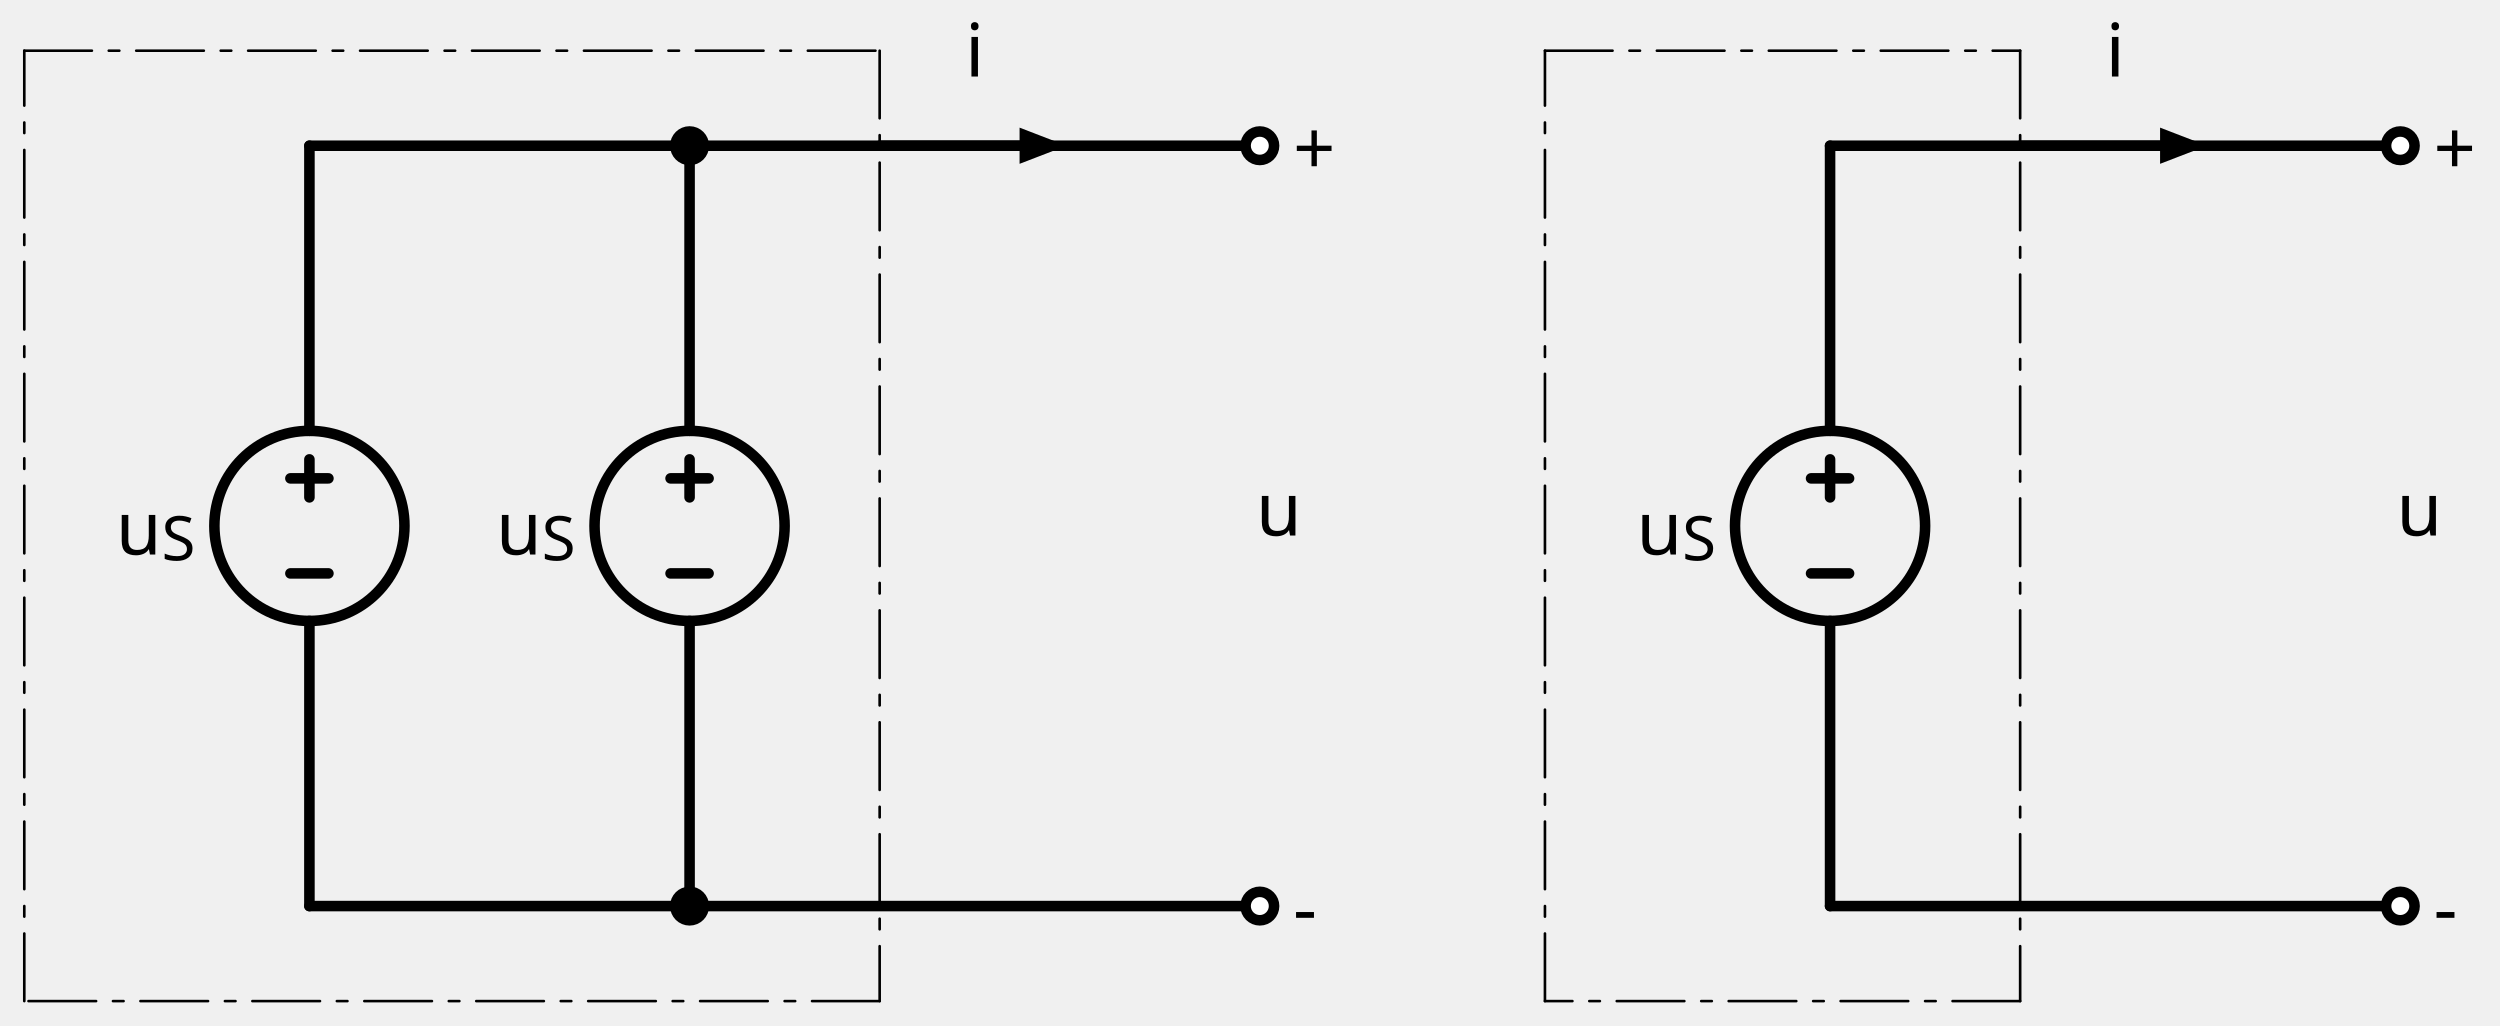
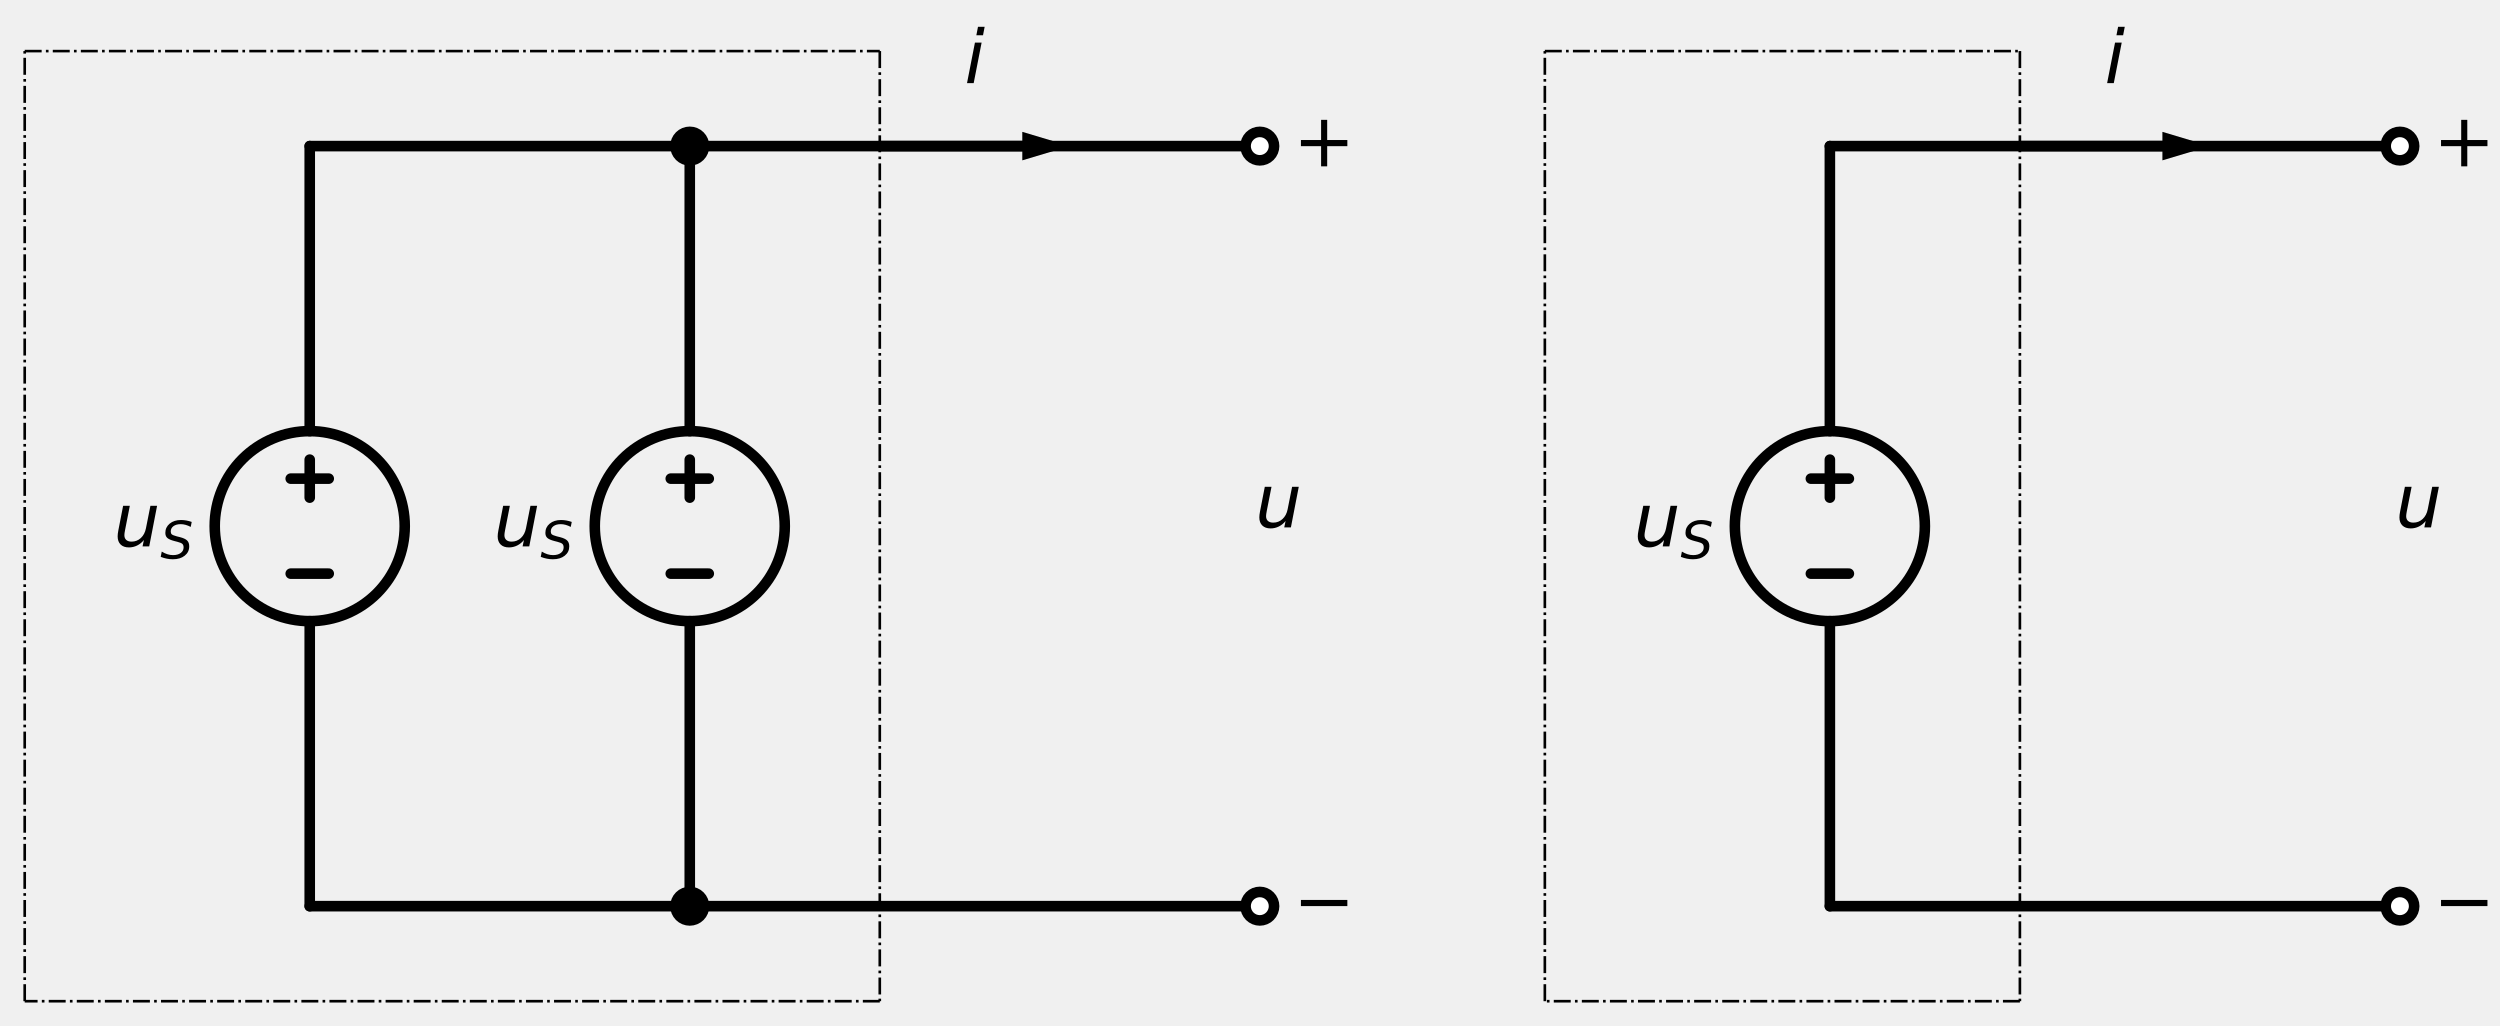
- <svg xmlns="http://www.w3.org/2000/svg" xml:lang="en" height="194.2pt" width="473.48pt" viewBox="-58.6 -27.6 473.48 194.2">
-   <circle cx="4.408728476930472e-15" cy="72.0" r="18.0" style="stroke:black;fill:none;stroke-width:2.0;stroke-dasharray:-;" />
-   <circle cx="72.0" cy="72.0" r="18.0" style="stroke:black;fill:none;stroke-width:2.0;stroke-dasharray:-;" />
-   <circle cx="288.0" cy="72.0" r="18.0" style="stroke:black;fill:none;stroke-width:2.0;stroke-dasharray:-;" />
-   <path d="M 180.0,-0.0 L 90.0,-1.1021821192326179e-14 L 0.0,-2.2043642384652358e-14" style="stroke:black;fill:none;stroke-width:2.0;stroke-dasharray:-;stroke-linecap:round;stroke-linejoin:round;" />
-   <path d="M 0.0,144.0 L 3.3065463576978533e-15,90.0 L 3.3065463576978533e-15,90.0 M 5.5109105961630896e-15,54.0 L 5.5109105961630896e-15,54.0 L 8.817456953860943e-15,-0.0" style="stroke:black;fill:none;stroke-width:2.0;stroke-dasharray:-;stroke-linecap:round;stroke-linejoin:round;" />
-   <path d="M 3.6,81.0 L -3.6,81.0" style="stroke:black;fill:none;stroke-width:2.0;stroke-dasharray:-;stroke-linecap:round;stroke-linejoin:round;" />
-   <path d="M 4.739383112700256e-15,66.6 L 5.180255960393305e-15,59.4" style="stroke:black;fill:none;stroke-width:2.0;stroke-dasharray:-;stroke-linecap:round;stroke-linejoin:round;" />
-   <path d="M 3.6,63.0 L -3.6,63.0" style="stroke:black;fill:none;stroke-width:2.0;stroke-dasharray:-;stroke-linecap:round;stroke-linejoin:round;" />
-   <path d="M 72.0,144.0 L 72.0,90.0 L 72.0,90.0 M 72.0,54.0 L 72.0,54.0 L 72,-0.0" style="stroke:black;fill:none;stroke-width:2.0;stroke-dasharray:-;stroke-linecap:round;stroke-linejoin:round;" />
-   <path d="M 75.6,81.0 L 68.4,81.0" style="stroke:black;fill:none;stroke-width:2.0;stroke-dasharray:-;stroke-linecap:round;stroke-linejoin:round;" />
-   <path d="M 72.0,66.6 L 72.0,59.4" style="stroke:black;fill:none;stroke-width:2.0;stroke-dasharray:-;stroke-linecap:round;stroke-linejoin:round;" />
-   <path d="M 75.6,63.0 L 68.4,63.0" style="stroke:black;fill:none;stroke-width:2.0;stroke-dasharray:-;stroke-linecap:round;stroke-linejoin:round;" />
-   <path d="M 0.0,144.0 L 90.0,144.0 L 180.0,144.0" style="stroke:black;fill:none;stroke-width:2.0;stroke-dasharray:-;stroke-linecap:round;stroke-linejoin:round;" />
-   <path d="M 108.0,-0.0 L 126.0,-0.0 L 135.0,-0.0" style="stroke:black;fill:none;stroke-width:2.0;stroke-dasharray:-;stroke-linecap:round;stroke-linejoin:round;" />
-   <path d="M 142.0 0.0 L 135.0 2.7 L 135.0 -2.7 Z" style="stroke:black;fill:black;stroke-linecap:butt;stroke-linejoin:miter;" />
-   <path d="M -54.0,-18.0 L 27.0,-18.0 L 108.0,-18.0" style="stroke:black;fill:none;stroke-width:0.5;stroke-dasharray:12.8,3.2,2,3.2;stroke-linecap:round;stroke-linejoin:round;" />
-   <path d="M 108.0,-18.0 L 108.0,72.0 L 108,162.0" style="stroke:black;fill:none;stroke-width:0.5;stroke-dasharray:12.8,3.2,2,3.2;stroke-linecap:round;stroke-linejoin:round;" />
-   <path d="M 108.0,162.0 L 27.0,162.0 L -54.0,162" style="stroke:black;fill:none;stroke-width:0.5;stroke-dasharray:12.8,3.2,2,3.2;stroke-linecap:round;stroke-linejoin:round;" />
-   <path d="M -54.0,162.0 L -54,72.0 L -54,-18.0" style="stroke:black;fill:none;stroke-width:0.5;stroke-dasharray:12.8,3.2,2,3.2;stroke-linecap:round;stroke-linejoin:round;" />
-   <path d="M 180.0,72.0" style="stroke:black;fill:none;stroke-width:2.0;stroke-dasharray:-;stroke-linecap:round;stroke-linejoin:round;" />
-   <path d="M 396.0,-0.0 L 342.0,-6.613092715395707e-15 L 288.0,-1.3226185430791413e-14" style="stroke:black;fill:none;stroke-width:2.0;stroke-dasharray:-;stroke-linecap:round;stroke-linejoin:round;" />
-   <path d="M 288.0,144.0 L 288.0,90.0 L 288.0,90.0 M 288.0,54.0 L 288.0,54.0 L 288.0,-0.0" style="stroke:black;fill:none;stroke-width:2.0;stroke-dasharray:-;stroke-linecap:round;stroke-linejoin:round;" />
-   <path d="M 291.6,81.0 L 284.4,81.0" style="stroke:black;fill:none;stroke-width:2.0;stroke-dasharray:-;stroke-linecap:round;stroke-linejoin:round;" />
-   <path d="M 288.0,66.6 L 288.0,59.4" style="stroke:black;fill:none;stroke-width:2.0;stroke-dasharray:-;stroke-linecap:round;stroke-linejoin:round;" />
-   <path d="M 291.6,63.0 L 284.4,63.0" style="stroke:black;fill:none;stroke-width:2.0;stroke-dasharray:-;stroke-linecap:round;stroke-linejoin:round;" />
-   <path d="M 288.0,144.0 L 342.0,144.0 L 396.0,144.0" style="stroke:black;fill:none;stroke-width:2.0;stroke-dasharray:-;stroke-linecap:round;stroke-linejoin:round;" />
-   <path d="M 324.0,-0.0 L 342.0,-0.0 L 351.0,-0.0" style="stroke:black;fill:none;stroke-width:2.0;stroke-dasharray:-;stroke-linecap:round;stroke-linejoin:round;" />
-   <path d="M 358.0 0.0 L 351.0 2.7 L 351.0 -2.7 Z" style="stroke:black;fill:black;stroke-linecap:butt;stroke-linejoin:miter;" />
-   <path d="M 234.0,-18.0 L 279.0,-18.0 L 324.0,-18.0" style="stroke:black;fill:none;stroke-width:0.5;stroke-dasharray:12.8,3.2,2,3.2;stroke-linecap:round;stroke-linejoin:round;" />
-   <path d="M 324.0,-18.0 L 324.0,72.0 L 324.0,162.0" style="stroke:black;fill:none;stroke-width:0.5;stroke-dasharray:12.8,3.2,2,3.2;stroke-linecap:round;stroke-linejoin:round;" />
-   <path d="M 324.0,162.0 L 279.0,162.0 L 234.0,162.0" style="stroke:black;fill:none;stroke-width:0.5;stroke-dasharray:12.8,3.2,2,3.2;stroke-linecap:round;stroke-linejoin:round;" />
-   <path d="M 234.0,162.0 L 234.0,72.0 L 234.0,-18.0" style="stroke:black;fill:none;stroke-width:0.5;stroke-dasharray:12.8,3.2,2,3.2;stroke-linecap:round;stroke-linejoin:round;" />
-   <path d="M 396.0,72.0" style="stroke:black;fill:none;stroke-width:2.0;stroke-dasharray:-;stroke-linecap:round;stroke-linejoin:round;" />
-   <text x="-21.6" y="58.0" dominant-baseline="central" fill="black" font-size="14" font-family="sans" text-anchor="end">
-     <tspan x="-21.6" dy="14">u<tspan baseline-shift="-2" font-size="smaller">S</tspan>
-     </tspan>
-   </text>
-   <text x="50.4" y="58.0" dominant-baseline="central" fill="black" font-size="14" font-family="sans" text-anchor="end">
-     <tspan x="50.4" dy="14">u<tspan baseline-shift="-2" font-size="smaller">S</tspan>
-     </tspan>
-   </text>
-   <text x="126.0" y="-23.0" dominant-baseline="ideographic" fill="black" font-size="14" font-family="sans" text-anchor="middle">
-     <tspan x="126.0" dy="14">i</tspan>
-   </text>
-   <text x="183.6" y="54.4" dominant-baseline="central" fill="black" font-size="14" font-family="sans" text-anchor="middle">
-     <tspan x="183.6" dy="14">u</tspan>
-   </text>
-   <text x="266.4" y="58.0" dominant-baseline="central" fill="black" font-size="14" font-family="sans" text-anchor="end">
-     <tspan x="266.4" dy="14">u<tspan baseline-shift="-2" font-size="smaller">S</tspan>
-     </tspan>
-   </text>
-   <text x="342.0" y="-23.0" dominant-baseline="ideographic" fill="black" font-size="14" font-family="sans" text-anchor="middle">
-     <tspan x="342.0" dy="14">i</tspan>
-   </text>
-   <text x="399.6" y="54.4" dominant-baseline="central" fill="black" font-size="14" font-family="sans" text-anchor="middle">
-     <tspan x="399.6" dy="14">u</tspan>
-   </text>
-   <circle cx="180.0" cy="-0.0" r="2.7" style="stroke:black;fill:white;stroke-width:2.0;stroke-dasharray:-;" />
-   <text x="186.3" y="-14.0" dominant-baseline="central" fill="black" font-size="14" font-family="sans" text-anchor="start">
-     <tspan x="186.3" dy="14">+</tspan>
-   </text>
-   <circle cx="72.0" cy="-0.0" r="2.7" style="stroke:black;fill:black;stroke-width:2.0;stroke-dasharray:-;" />
-   <circle cx="72.0" cy="144.0" r="2.7" style="stroke:black;fill:black;stroke-width:2.0;stroke-dasharray:-;" />
-   <circle cx="180.0" cy="144.0" r="2.7" style="stroke:black;fill:white;stroke-width:2.0;stroke-dasharray:-;" />
-   <text x="186.3" y="130.0" dominant-baseline="central" fill="black" font-size="14" font-family="sans" text-anchor="start">
-     <tspan x="186.3" dy="14">-</tspan>
-   </text>
-   <circle cx="396.0" cy="-0.0" r="2.7" style="stroke:black;fill:white;stroke-width:2.0;stroke-dasharray:-;" />
-   <text x="402.3" y="-14.0" dominant-baseline="central" fill="black" font-size="14" font-family="sans" text-anchor="start">
-     <tspan x="402.3" dy="14">+</tspan>
-   </text>
-   <circle cx="396.0" cy="144.0" r="2.7" style="stroke:black;fill:white;stroke-width:2.0;stroke-dasharray:-;" />
-   <text x="402.3" y="130.0" dominant-baseline="central" fill="black" font-size="14" font-family="sans" text-anchor="start">
-     <tspan x="402.3" dy="14">-</tspan>
-   </text>
+ <svg xmlns="http://www.w3.org/2000/svg" xmlns:xlink="http://www.w3.org/1999/xlink" width="471.983pt" height="193.68pt" viewBox="0 0 471.983 193.68" version="1.1">
+   <defs>
+     <style type="text/css">*{stroke-linejoin: round; stroke-linecap: butt}</style>
+   </defs>
+   <g id="figure_1">
+     <g id="patch_1">
+       <path d="M 0 193.68  L 471.983 193.68  L 471.983 0  L 0 0  L 0 193.68  z " style="fill: none" />
+     </g>
+     <g id="axes_1">
+       <g id="patch_2">
+         <path d="M 58.475 117.268  C 63.232 117.268 67.794 115.378 71.158 112.015  C 74.522 108.651 76.412 104.088 76.412 99.331  C 76.412 94.574 74.522 90.012 71.158 86.648  C 67.794 83.284 63.232 81.394 58.475 81.394  C 53.718 81.394 49.155 83.284 45.791 86.648  C 42.428 90.012 40.538 94.574 40.538 99.331  C 40.538 104.088 42.428 108.651 45.791 112.015  C 49.155 115.378 53.718 117.268 58.475 117.268  L 58.475 117.268  z " clip-path="url(#pf4a5192785)" style="fill: none; stroke: #000000; stroke-width: 2; stroke-linejoin: miter" />
+       </g>
+       <g id="patch_3">
+         <path d="M 130.223 117.268  C 134.98 117.268 139.543 115.378 142.906 112.015  C 146.27 108.651 148.16 104.088 148.16 99.331  C 148.16 94.574 146.27 90.012 142.906 86.648  C 139.543 83.284 134.98 81.394 130.223 81.394  C 125.466 81.394 120.903 83.284 117.539 86.648  C 114.176 90.012 112.286 94.574 112.286 99.331  C 112.286 104.088 114.176 108.651 117.539 112.015  C 120.903 115.378 125.466 117.268 130.223 117.268  L 130.223 117.268  z " clip-path="url(#pf4a5192785)" style="fill: none; stroke: #000000; stroke-width: 2; stroke-linejoin: miter" />
+       </g>
+       <g id="patch_4">
+         <path d="M 345.467 117.268  C 350.224 117.268 354.787 115.378 358.15 112.015  C 361.514 108.651 363.404 104.088 363.404 99.331  C 363.404 94.574 361.514 90.012 358.15 86.648  C 354.787 83.284 350.224 81.394 345.467 81.394  C 340.71 81.394 336.147 83.284 332.784 86.648  C 329.42 90.012 327.53 94.574 327.53 99.331  C 327.53 104.088 329.42 108.651 332.784 112.015  C 336.147 115.378 340.71 117.268 345.467 117.268  L 345.467 117.268  z " clip-path="url(#pf4a5192785)" style="fill: none; stroke: #000000; stroke-width: 2; stroke-linejoin: miter" />
+       </g>
+       <g id="line2d_1">
+         <path d="M 237.845 27.583  L 148.16 27.583  L 58.475 27.583  " clip-path="url(#pf4a5192785)" style="fill: none; stroke: #000000; stroke-width: 2; stroke-linecap: round" />
+       </g>
+       <g id="line2d_2">
+         <path d="M 58.475 171.079  L 58.475 117.268  L 58.475 117.268  M 58.475 81.394  L 58.475 81.394  L 58.475 27.583  " clip-path="url(#pf4a5192785)" style="fill: none; stroke: #000000; stroke-width: 2; stroke-linecap: round" />
+       </g>
+       <g id="line2d_3">
+         <path d="M 62.062 108.3  L 54.887 108.3  " clip-path="url(#pf4a5192785)" style="fill: none; stroke: #000000; stroke-width: 2; stroke-linecap: round" />
+       </g>
+       <g id="line2d_4">
+         <path d="M 58.475 93.95  L 58.475 86.775  " clip-path="url(#pf4a5192785)" style="fill: none; stroke: #000000; stroke-width: 2; stroke-linecap: round" />
+       </g>
+       <g id="line2d_5">
+         <path d="M 62.062 90.363  L 54.887 90.363  " clip-path="url(#pf4a5192785)" style="fill: none; stroke: #000000; stroke-width: 2; stroke-linecap: round" />
+       </g>
+       <g id="line2d_6">
+         <path d="M 130.223 171.079  L 130.223 117.268  L 130.223 117.268  M 130.223 81.394  L 130.223 81.394  L 130.223 27.583  " clip-path="url(#pf4a5192785)" style="fill: none; stroke: #000000; stroke-width: 2; stroke-linecap: round" />
+       </g>
+       <g id="line2d_7">
+         <path d="M 133.81 108.3  L 126.635 108.3  " clip-path="url(#pf4a5192785)" style="fill: none; stroke: #000000; stroke-width: 2; stroke-linecap: round" />
+       </g>
+       <g id="line2d_8">
+         <path d="M 130.223 93.95  L 130.223 86.775  " clip-path="url(#pf4a5192785)" style="fill: none; stroke: #000000; stroke-width: 2; stroke-linecap: round" />
+       </g>
+       <g id="line2d_9">
+         <path d="M 133.81 90.363  L 126.635 90.363  " clip-path="url(#pf4a5192785)" style="fill: none; stroke: #000000; stroke-width: 2; stroke-linecap: round" />
+       </g>
+       <g id="line2d_10">
+         <path d="M 58.475 171.079  L 148.16 171.079  L 237.845 171.079  " clip-path="url(#pf4a5192785)" style="fill: none; stroke: #000000; stroke-width: 2; stroke-linecap: round" />
+       </g>
+       <g id="line2d_11">
+         <path d="M 166.097 27.583  L 184.034 27.583  L 193.002 27.583  " clip-path="url(#pf4a5192785)" style="fill: none; stroke: #000000; stroke-width: 2; stroke-linecap: round" />
+       </g>
+       <g id="patch_5">
+         <path d="M 193.002 24.893  L 201.971 27.583  L 193.002 30.274  z " clip-path="url(#pf4a5192785)" />
+       </g>
+       <g id="line2d_12">
+         <path d="M 4.664 9.646  L 85.38 9.646  L 166.097 9.646  " clip-path="url(#pf4a5192785)" style="fill: none; stroke-dasharray: 3.2,0.8,0.5,0.8; stroke-dashoffset: 0; stroke: #000000; stroke-width: 0.5" />
+       </g>
+       <g id="line2d_13">
+         <path d="M 166.097 9.646  L 166.097 99.331  L 166.097 189.016  " clip-path="url(#pf4a5192785)" style="fill: none; stroke-dasharray: 3.2,0.8,0.5,0.8; stroke-dashoffset: 0; stroke: #000000; stroke-width: 0.5" />
+       </g>
+       <g id="line2d_14">
+         <path d="M 166.097 189.016  L 85.38 189.016  L 4.664 189.016  " clip-path="url(#pf4a5192785)" style="fill: none; stroke-dasharray: 3.2,0.8,0.5,0.8; stroke-dashoffset: 0; stroke: #000000; stroke-width: 0.5" />
+       </g>
+       <g id="line2d_15">
+         <path d="M 4.664 189.016  L 4.664 99.331  L 4.664 9.646  " clip-path="url(#pf4a5192785)" style="fill: none; stroke-dasharray: 3.2,0.8,0.5,0.8; stroke-dashoffset: 0; stroke: #000000; stroke-width: 0.5" />
+       </g>
+       <g id="line2d_16">
+         <path d="M 237.845 99.331  " clip-path="url(#pf4a5192785)" style="fill: none; stroke: #000000; stroke-width: 2; stroke-linecap: round" />
+       </g>
+       <g id="line2d_17">
+         <path d="M 453.089 27.583  L 399.278 27.583  L 345.467 27.583  " clip-path="url(#pf4a5192785)" style="fill: none; stroke: #000000; stroke-width: 2; stroke-linecap: round" />
+       </g>
+       <g id="line2d_18">
+         <path d="M 345.467 171.079  L 345.467 117.268  L 345.467 117.268  M 345.467 81.394  L 345.467 81.394  L 345.467 27.583  " clip-path="url(#pf4a5192785)" style="fill: none; stroke: #000000; stroke-width: 2; stroke-linecap: round" />
+       </g>
+       <g id="line2d_19">
+         <path d="M 349.054 108.3  L 341.88 108.3  " clip-path="url(#pf4a5192785)" style="fill: none; stroke: #000000; stroke-width: 2; stroke-linecap: round" />
+       </g>
+       <g id="line2d_20">
+         <path d="M 345.467 93.95  L 345.467 86.775  " clip-path="url(#pf4a5192785)" style="fill: none; stroke: #000000; stroke-width: 2; stroke-linecap: round" />
+       </g>
+       <g id="line2d_21">
+         <path d="M 349.054 90.363  L 341.88 90.363  " clip-path="url(#pf4a5192785)" style="fill: none; stroke: #000000; stroke-width: 2; stroke-linecap: round" />
+       </g>
+       <g id="line2d_22">
+         <path d="M 345.467 171.079  L 399.278 171.079  L 453.089 171.079  " clip-path="url(#pf4a5192785)" style="fill: none; stroke: #000000; stroke-width: 2; stroke-linecap: round" />
+       </g>
+       <g id="line2d_23">
+         <path d="M 381.341 27.583  L 399.278 27.583  L 408.247 27.583  " clip-path="url(#pf4a5192785)" style="fill: none; stroke: #000000; stroke-width: 2; stroke-linecap: round" />
+       </g>
+       <g id="patch_6">
+         <path d="M 408.247 24.893  L 417.215 27.583  L 408.247 30.274  z " clip-path="url(#pf4a5192785)" />
+       </g>
+       <g id="line2d_24">
+         <path d="M 291.656 9.646  L 336.499 9.646  L 381.341 9.646  " clip-path="url(#pf4a5192785)" style="fill: none; stroke-dasharray: 3.2,0.8,0.5,0.8; stroke-dashoffset: 0; stroke: #000000; stroke-width: 0.5" />
+       </g>
+       <g id="line2d_25">
+         <path d="M 381.341 9.646  L 381.341 99.331  L 381.341 189.016  " clip-path="url(#pf4a5192785)" style="fill: none; stroke-dasharray: 3.2,0.8,0.5,0.8; stroke-dashoffset: 0; stroke: #000000; stroke-width: 0.5" />
+       </g>
+       <g id="line2d_26">
+         <path d="M 381.341 189.016  L 336.499 189.016  L 291.656 189.016  " clip-path="url(#pf4a5192785)" style="fill: none; stroke-dasharray: 3.2,0.8,0.5,0.8; stroke-dashoffset: 0; stroke: #000000; stroke-width: 0.5" />
+       </g>
+       <g id="line2d_27">
+         <path d="M 291.656 189.016  L 291.656 99.331  L 291.656 9.646  " clip-path="url(#pf4a5192785)" style="fill: none; stroke-dasharray: 3.2,0.8,0.5,0.8; stroke-dashoffset: 0; stroke: #000000; stroke-width: 0.5" />
+       </g>
+       <g id="line2d_28">
+         <path d="M 453.089 99.331  " clip-path="url(#pf4a5192785)" style="fill: none; stroke: #000000; stroke-width: 2; stroke-linecap: round" />
+       </g>
+       <g id="text_1">
+         <g transform="translate(21.41027 103.1944) scale(0.14 -0.14)">
+           <defs>
+             <path id="DejaVuSans-Oblique-75" d="M 428 1388  L 838 3500  L 1416 3500  L 1006 1409  Q 975 1256 961 1147  Q 947 1038 947 966  Q 947 700 1109 554  Q 1272 409 1569 409  Q 2031 409 2368 721  Q 2706 1034 2809 1563  L 3194 3500  L 3769 3500  L 3091 0  L 2516 0  L 2631 550  Q 2388 244 2052 76  Q 1716 -91 1338 -91  Q 878 -91 622 161  Q 366 413 366 863  Q 366 956 381 1097  Q 397 1238 428 1388  z " transform="scale(0.015625)" />
+             <path id="DejaVuSans-Oblique-53" d="M 3859 4513  L 3738 3897  Q 3422 4066 3111 4152  Q 2800 4238 2509 4238  Q 1944 4238 1609 3991  Q 1275 3744 1275 3334  Q 1275 3109 1398 2989  Q 1522 2869 2034 2731  L 2413 2638  Q 3053 2472 3303 2217  Q 3553 1963 3553 1503  Q 3553 797 2998 353  Q 2444 -91 1538 -91  Q 1166 -91 791 -17  Q 416 56 38 206  L 166 856  Q 513 641 861 531  Q 1209 422 1556 422  Q 2147 422 2503 684  Q 2859 947 2859 1369  Q 2859 1650 2717 1795  Q 2575 1941 2106 2059  L 1728 2156  Q 1081 2325 845 2545  Q 609 2766 609 3163  Q 609 3859 1145 4304  Q 1681 4750 2541 4750  Q 2875 4750 3203 4690  Q 3531 4631 3859 4513  z " transform="scale(0.015625)" />
+           </defs>
+           <use xlink:href="#DejaVuSans-Oblique-75" transform="translate(0 0.3125)" />
+           <use xlink:href="#DejaVuSans-Oblique-53" transform="translate(63.37891 -16.09375) scale(0.7)" />
+         </g>
+       </g>
+       <g id="text_2">
+         <g transform="translate(93.15837 103.1944) scale(0.14 -0.14)">
+           <use xlink:href="#DejaVuSans-Oblique-75" transform="translate(0 0.3125)" />
+           <use xlink:href="#DejaVuSans-Oblique-53" transform="translate(63.37891 -16.09375) scale(0.7)" />
+         </g>
+       </g>
+       <g id="text_3">
+         <g transform="translate(182.0739 15.70308) scale(0.14 -0.14)">
+           <defs>
+             <path id="DejaVuSans-Oblique-69" d="M 1172 4863  L 1747 4863  L 1606 4134  L 1031 4134  L 1172 4863  z M 909 3500  L 1484 3500  L 800 0  L 225 0  L 909 3500  z " transform="scale(0.015625)" />
+           </defs>
+           <use xlink:href="#DejaVuSans-Oblique-69" transform="translate(0 0.015625)" />
+         </g>
+       </g>
+       <g id="text_4">
+         <g transform="translate(236.9523 99.60697) scale(0.14 -0.14)">
+           <use xlink:href="#DejaVuSans-Oblique-75" transform="translate(0 0.3125)" />
+         </g>
+       </g>
+       <g id="text_5">
+         <g transform="translate(308.4027 103.1944) scale(0.14 -0.14)">
+           <use xlink:href="#DejaVuSans-Oblique-75" transform="translate(0 0.3125)" />
+           <use xlink:href="#DejaVuSans-Oblique-53" transform="translate(63.37891 -16.09375) scale(0.7)" />
+         </g>
+       </g>
+       <g id="text_6">
+         <g transform="translate(397.3182 15.70308) scale(0.14 -0.14)">
+           <use xlink:href="#DejaVuSans-Oblique-69" transform="translate(0 0.015625)" />
+         </g>
+       </g>
+       <g id="text_7">
+         <g transform="translate(452.1966 99.60697) scale(0.14 -0.14)">
+           <use xlink:href="#DejaVuSans-Oblique-75" transform="translate(0 0.3125)" />
+         </g>
+       </g>
+       <g id="patch_7">
+         <path d="M 237.845 30.274  C 238.558 30.274 239.243 29.99 239.747 29.486  C 240.252 28.981 240.535 28.297 240.535 27.583  C 240.535 26.87 240.252 26.185 239.747 25.681  C 239.243 25.176 238.558 24.893 237.845 24.893  C 237.131 24.893 236.447 25.176 235.942 25.681  C 235.438 26.185 235.154 26.87 235.154 27.583  C 235.154 28.297 235.438 28.981 235.942 29.486  C 236.447 29.99 237.131 30.274 237.845 30.274  z " clip-path="url(#pf4a5192785)" style="fill: #ffffff; stroke: #000000; stroke-width: 2; stroke-linejoin: miter" />
+       </g>
+       <g id="text_8">
+         <g transform="translate(244.1229 31.44628) scale(0.14 -0.14)">
+           <defs>
+             <path id="DejaVuSans-2b" d="M 2944 4013  L 2944 2272  L 4684 2272  L 4684 1741  L 2944 1741  L 2944 0  L 2419 0  L 2419 1741  L 678 1741  L 678 2272  L 2419 2272  L 2419 4013  L 2944 4013  z " transform="scale(0.015625)" />
+           </defs>
+           <use xlink:href="#DejaVuSans-2b" transform="translate(0 0.296875)" />
+         </g>
+       </g>
+       <g id="patch_8">
+         <path d="M 130.223 30.274  C 130.936 30.274 131.621 29.99 132.125 29.486  C 132.63 28.981 132.913 28.297 132.913 27.583  C 132.913 26.87 132.63 26.185 132.125 25.681  C 131.621 25.176 130.936 24.893 130.223 24.893  C 129.509 24.893 128.825 25.176 128.32 25.681  C 127.816 26.185 127.532 26.87 127.532 27.583  C 127.532 28.297 127.816 28.981 128.32 29.486  C 128.825 29.99 129.509 30.274 130.223 30.274  z " clip-path="url(#pf4a5192785)" style="stroke: #000000; stroke-width: 2; stroke-linejoin: miter" />
+       </g>
+       <g id="patch_9">
+         <path d="M 130.223 173.77  C 130.936 173.77 131.621 173.486 132.125 172.982  C 132.63 172.477 132.913 171.793 132.913 171.079  C 132.913 170.366 132.63 169.681 132.125 169.177  C 131.621 168.672 130.936 168.389 130.223 168.389  C 129.509 168.389 128.825 168.672 128.32 169.177  C 127.816 169.681 127.532 170.366 127.532 171.079  C 127.532 171.793 127.816 172.477 128.32 172.982  C 128.825 173.486 129.509 173.77 130.223 173.77  z " clip-path="url(#pf4a5192785)" style="stroke: #000000; stroke-width: 2; stroke-linejoin: miter" />
+       </g>
+       <g id="patch_10">
+         <path d="M 237.845 173.77  C 238.558 173.77 239.243 173.486 239.747 172.982  C 240.252 172.477 240.535 171.793 240.535 171.079  C 240.535 170.366 240.252 169.681 239.747 169.177  C 239.243 168.672 238.558 168.389 237.845 168.389  C 237.131 168.389 236.447 168.672 235.942 169.177  C 235.438 169.681 235.154 170.366 235.154 171.079  C 235.154 171.793 235.438 172.477 235.942 172.982  C 236.447 173.486 237.131 173.77 237.845 173.77  z " clip-path="url(#pf4a5192785)" style="fill: #ffffff; stroke: #000000; stroke-width: 2; stroke-linejoin: miter" />
+       </g>
+       <g id="text_9">
+         <g transform="translate(244.1229 174.9425) scale(0.14 -0.14)">
+           <defs>
+             <path id="DejaVuSans-2212" d="M 678 2272  L 4684 2272  L 4684 1741  L 678 1741  L 678 2272  z " transform="scale(0.015625)" />
+           </defs>
+           <use xlink:href="#DejaVuSans-2212" transform="translate(0 0.5)" />
+         </g>
+       </g>
+       <g id="patch_11">
+         <path d="M 453.089 30.274  C 453.803 30.274 454.487 29.99 454.992 29.486  C 455.496 28.981 455.78 28.297 455.78 27.583  C 455.78 26.87 455.496 26.185 454.992 25.681  C 454.487 25.176 453.803 24.893 453.089 24.893  C 452.376 24.893 451.691 25.176 451.187 25.681  C 450.682 26.185 450.399 26.87 450.399 27.583  C 450.399 28.297 450.682 28.981 451.187 29.486  C 451.691 29.99 452.376 30.274 453.089 30.274  z " clip-path="url(#pf4a5192785)" style="fill: #ffffff; stroke: #000000; stroke-width: 2; stroke-linejoin: miter" />
+       </g>
+       <g id="text_10">
+         <g transform="translate(459.3672 31.44628) scale(0.14 -0.14)">
+           <use xlink:href="#DejaVuSans-2b" transform="translate(0 0.296875)" />
+         </g>
+       </g>
+       <g id="patch_12">
+         <path d="M 453.089 173.77  C 453.803 173.77 454.487 173.486 454.992 172.982  C 455.496 172.477 455.78 171.793 455.78 171.079  C 455.78 170.366 455.496 169.681 454.992 169.177  C 454.487 168.672 453.803 168.389 453.089 168.389  C 452.376 168.389 451.691 168.672 451.187 169.177  C 450.682 169.681 450.399 170.366 450.399 171.079  C 450.399 171.793 450.682 172.477 451.187 172.982  C 451.691 173.486 452.376 173.77 453.089 173.77  z " clip-path="url(#pf4a5192785)" style="fill: #ffffff; stroke: #000000; stroke-width: 2; stroke-linejoin: miter" />
+       </g>
+       <g id="text_11">
+         <g transform="translate(459.3672 174.9425) scale(0.14 -0.14)">
+           <use xlink:href="#DejaVuSans-2212" transform="translate(0 0.5)" />
+         </g>
+       </g>
+     </g>
+   </g>
+   <defs>
+     <clipPath id="pf4a5192785">
+       <rect x="0" y="0" width="471.983" height="193.68" />
+     </clipPath>
+   </defs>
</svg>
